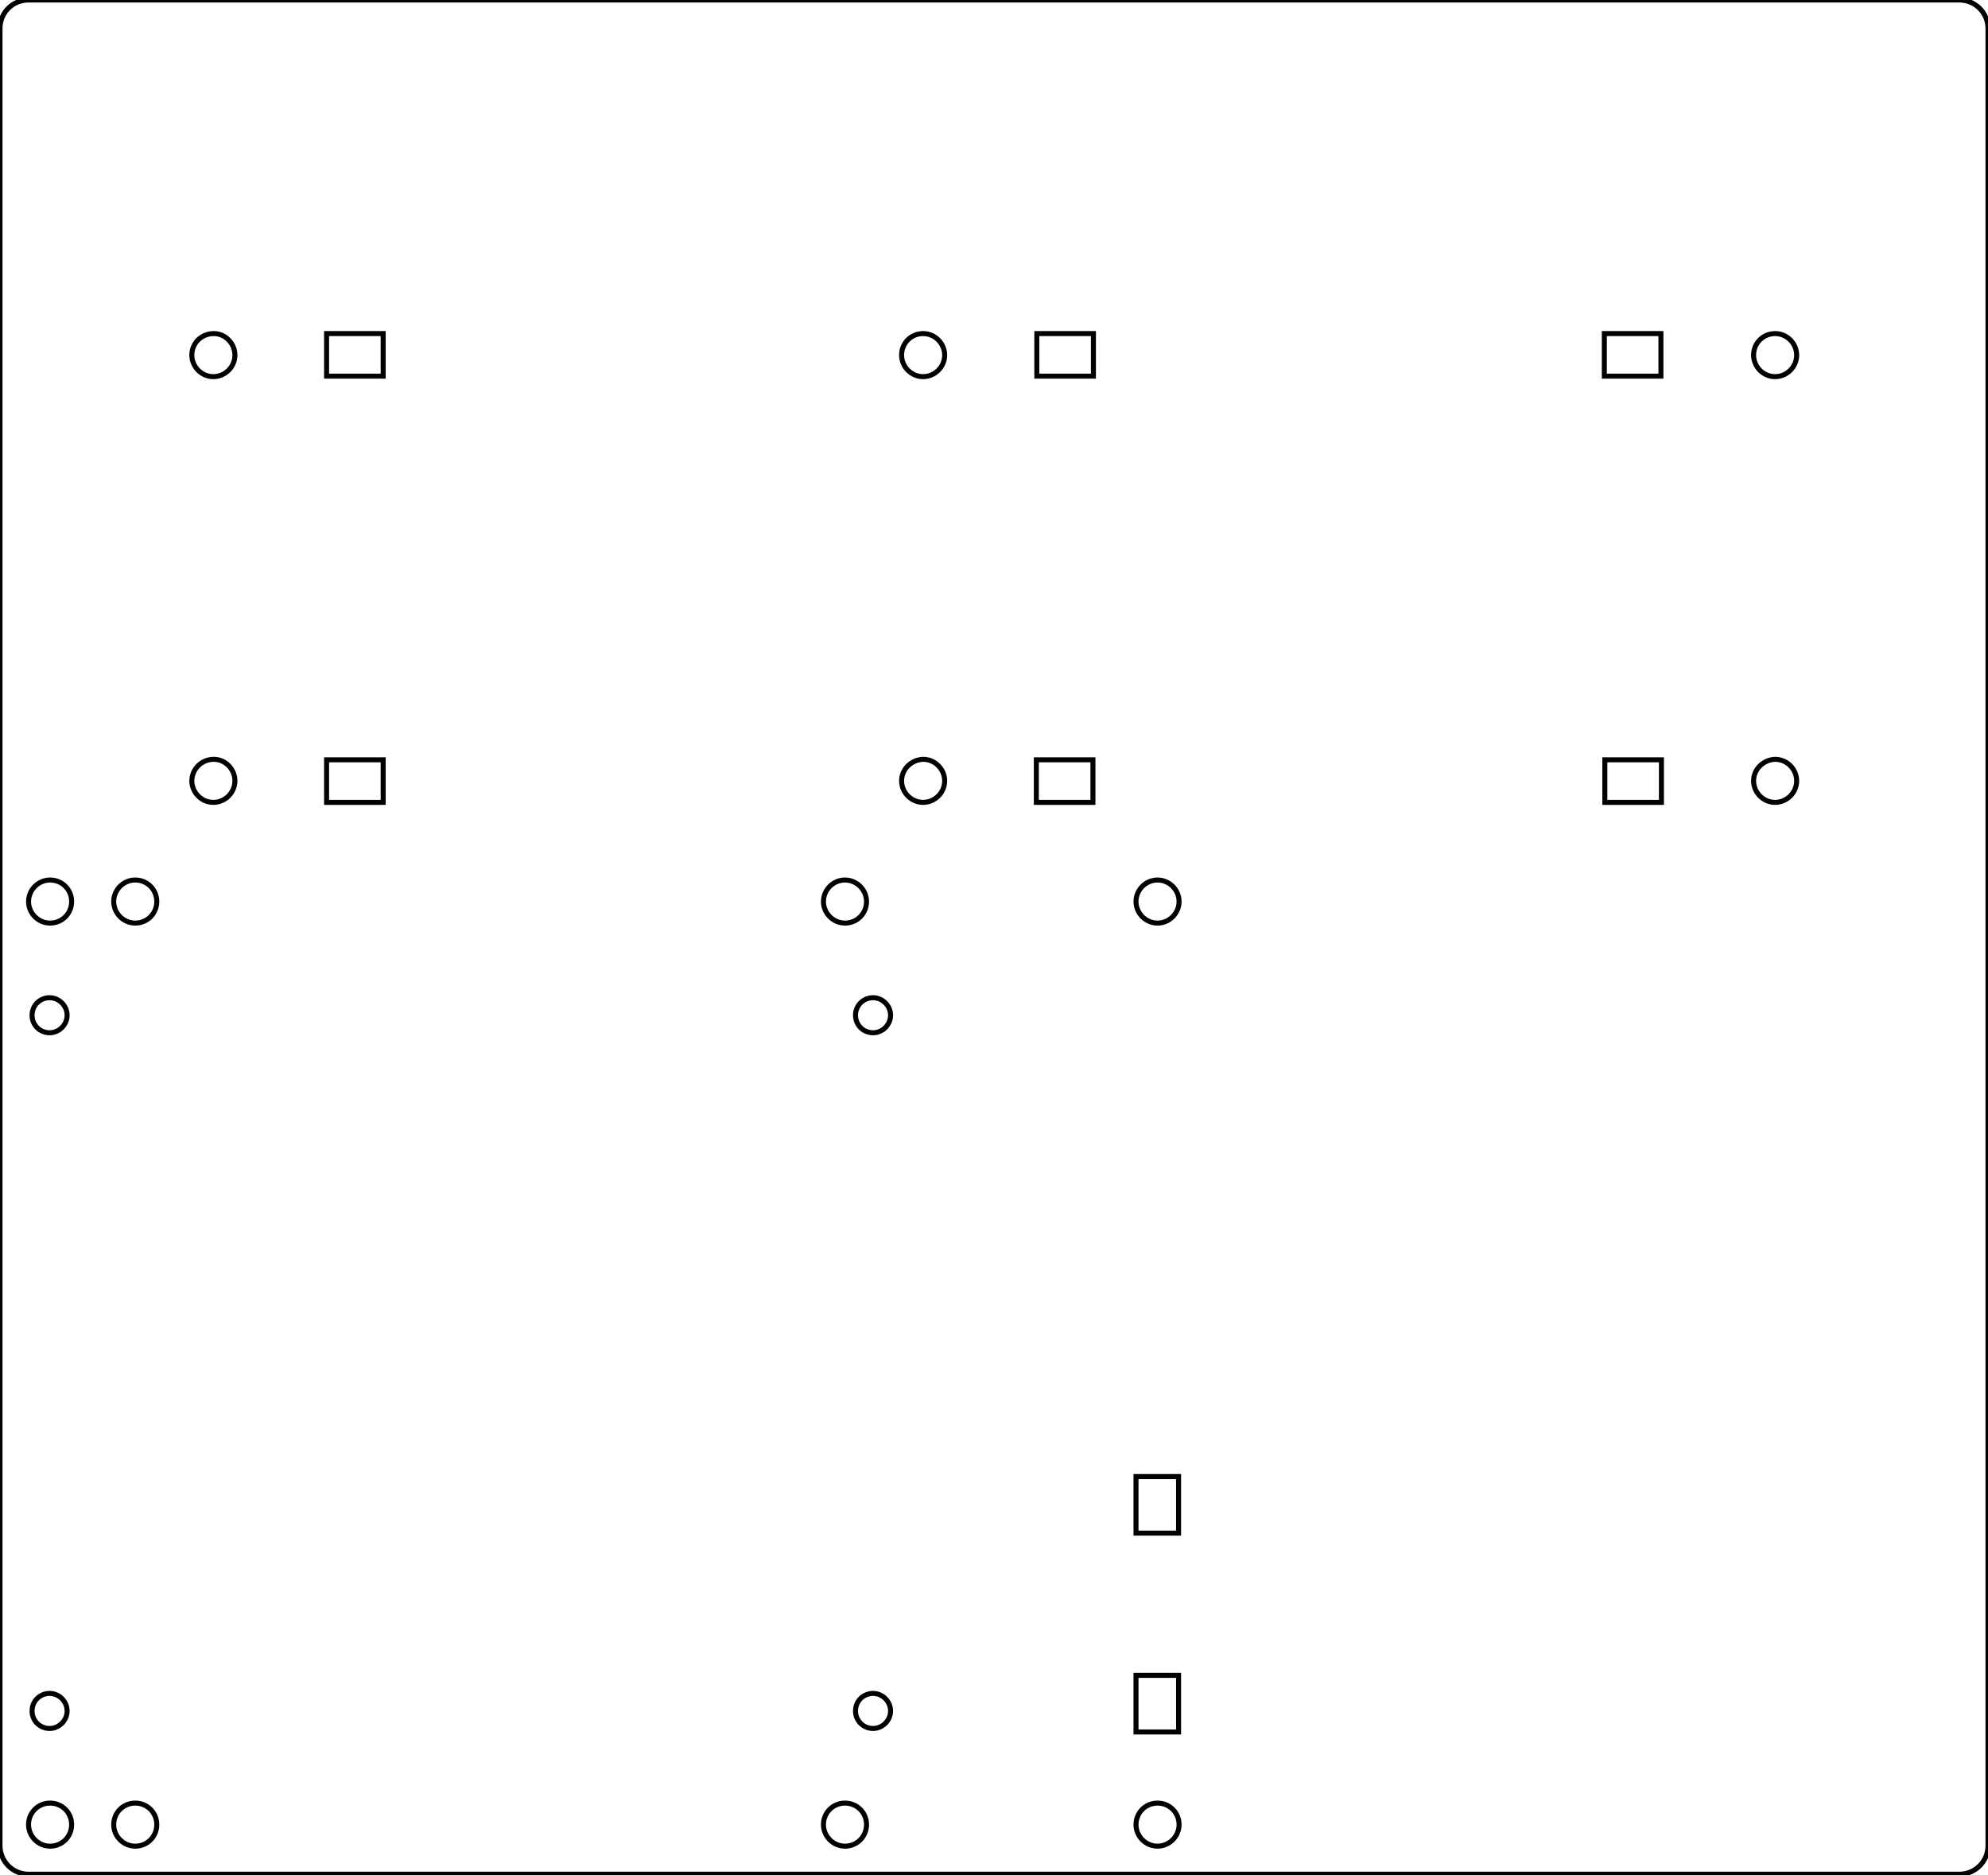
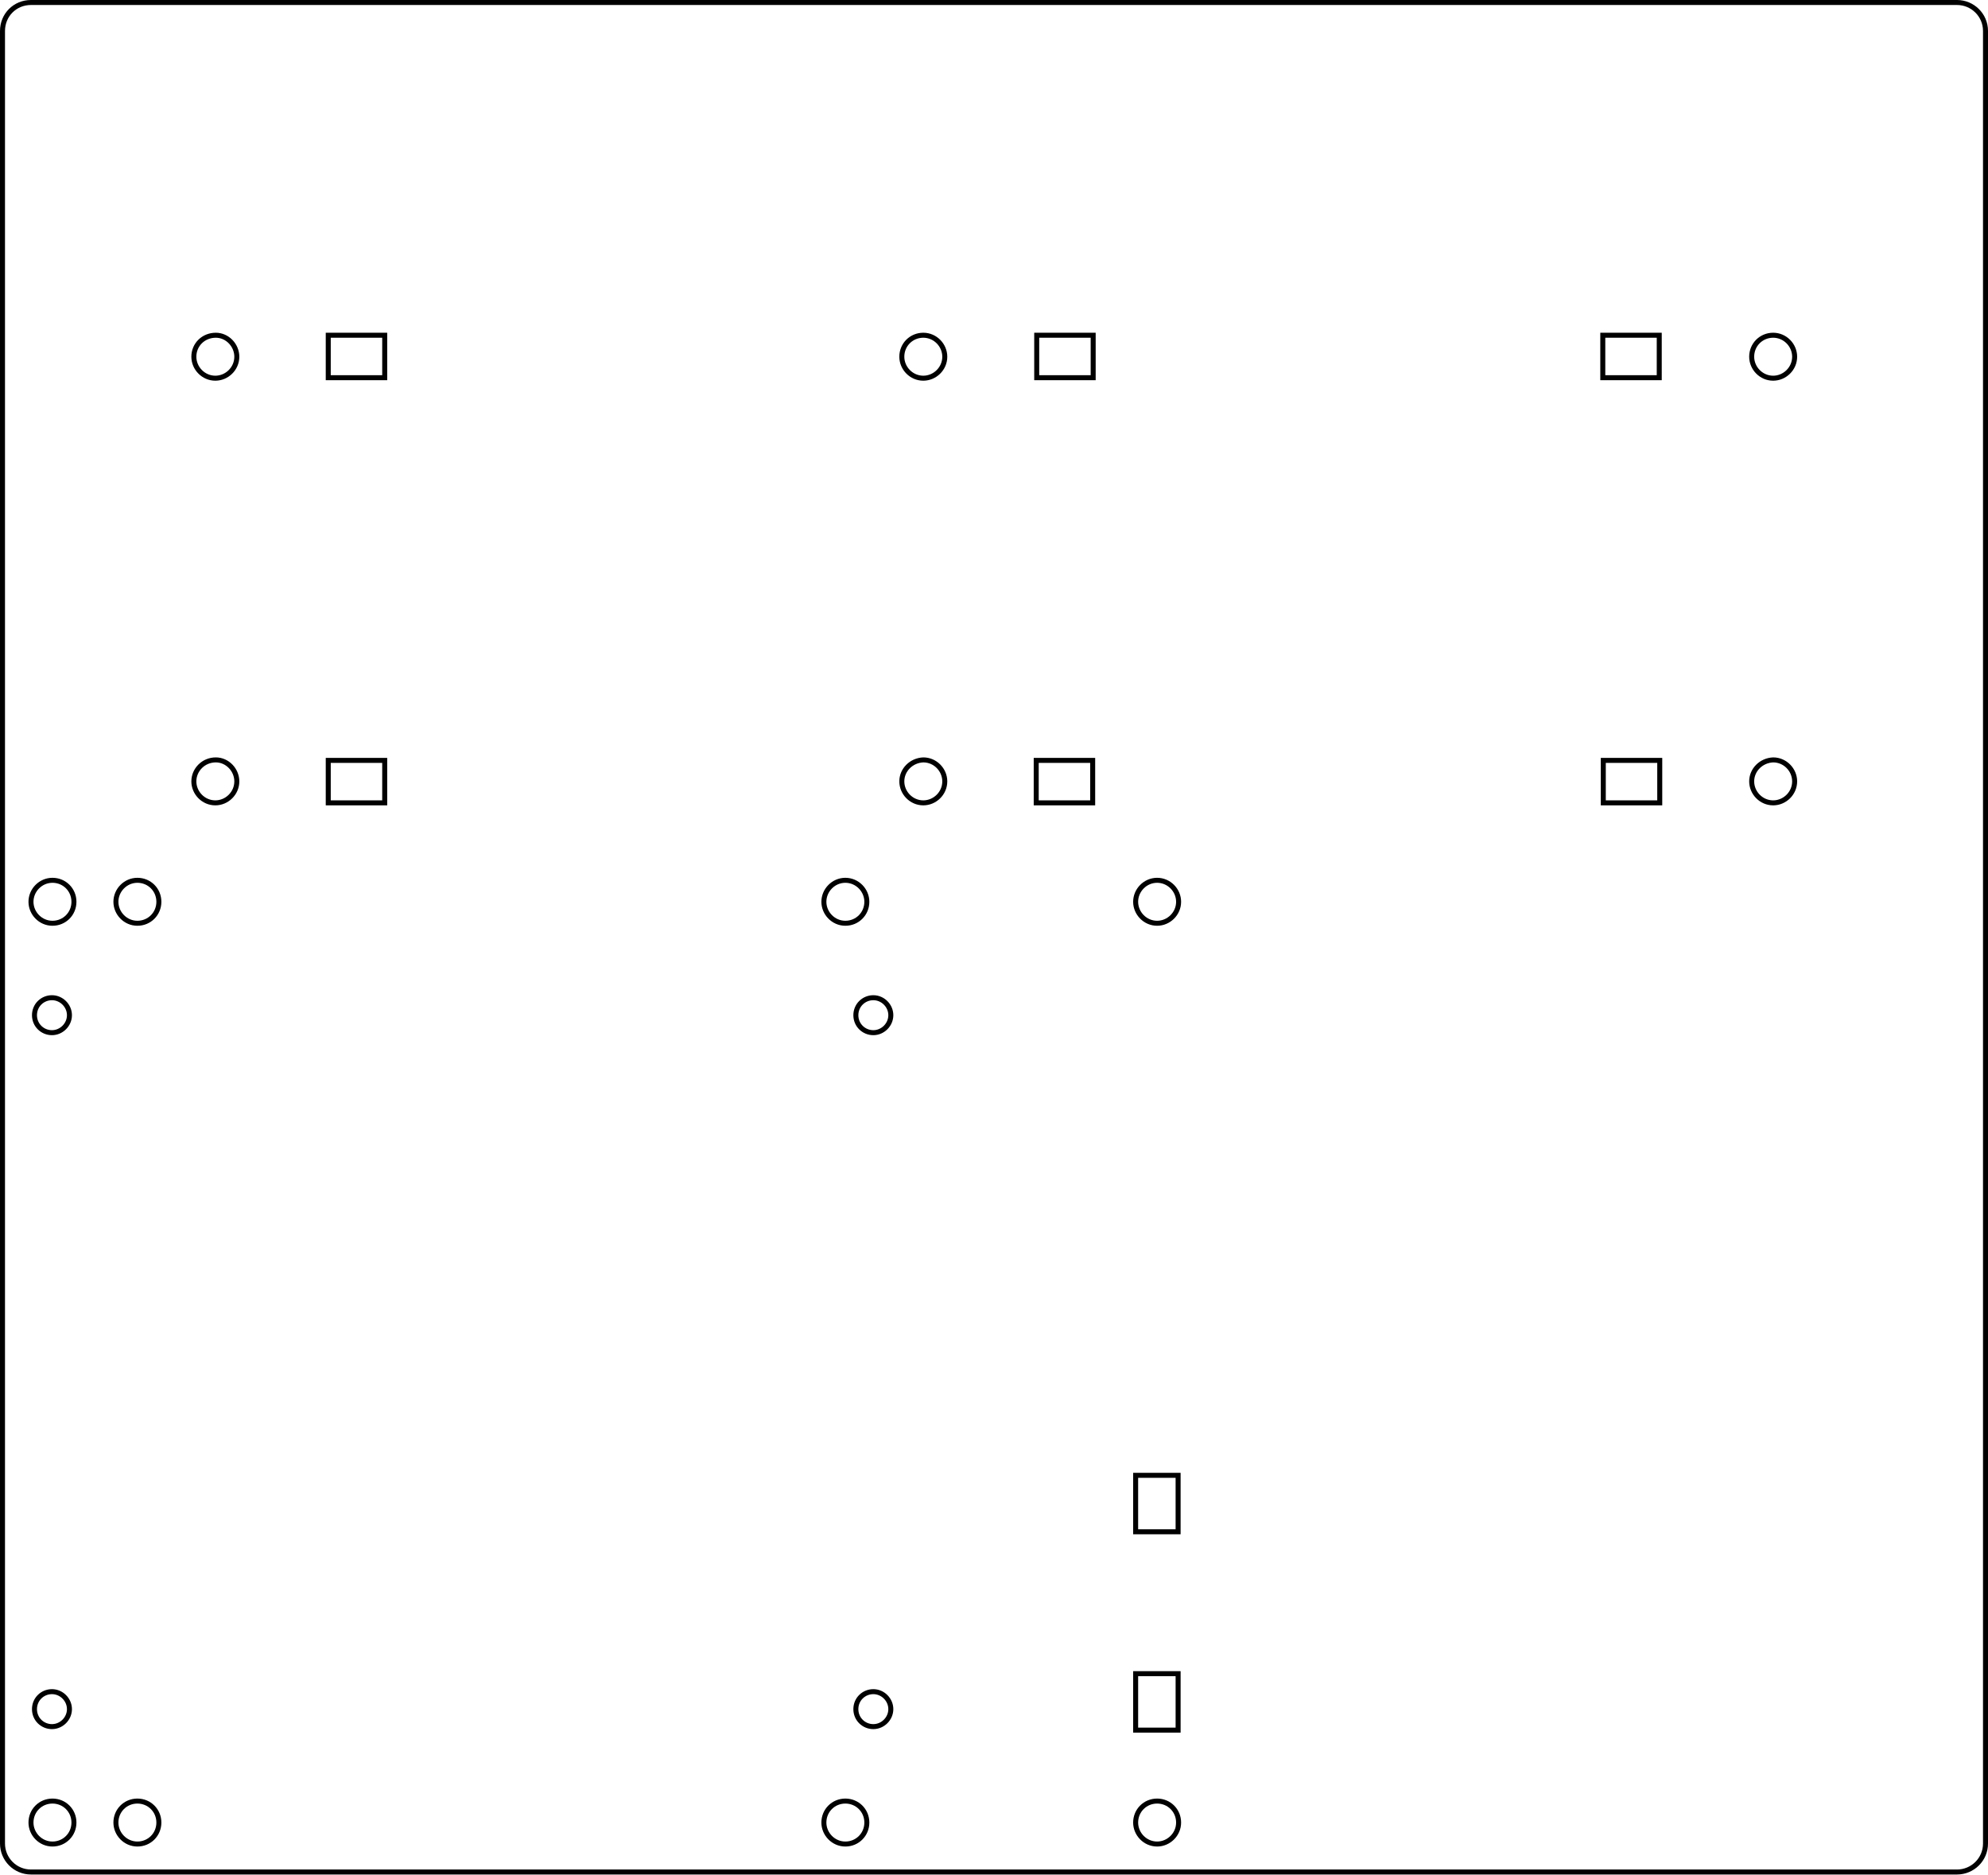
- <svg xmlns="http://www.w3.org/2000/svg" xmlns:ns1="http://www.shapertools.com/namespaces/shaper" version="1.1" id="Layer_1" ns1:fusionaddin="version:1.5.0" x="0px" y="0px" viewBox="0 0 396.9 374.2" style="enable-background:new 0 0 396.9 374.2;" xml:space="preserve">
-   <style type="text/css">
+ <svg xmlns="http://www.w3.org/2000/svg" xmlns:ns1="http://www.shapertools.com/namespaces/shaper" version="1.1" id="Layer_1" ns1:fusionaddin="version:1.5.0" x="0px" y="0px" viewBox="0 0 529.134 498.947" xml:space="preserve" width="140mm" height="132.013mm">
+   <defs id="defs338" />
+   <style type="text/css" id="style279">
	.st0{fill:none;stroke:#000000;stroke-miterlimit:10;}
	.st1{fill:none;stroke:#000000;}
</style>
-   <path vector-effect="non-scaling-stroke" ns1:cutDepth="0.003" ns1:pathType="exterior" class="st0" d="M391.2,0H5.7  C2.5,0,0,2.5,0,5.7v362.8c0,3.1,2.5,5.7,5.7,5.7h385.5c3.1,0,5.7-2.5,5.7-5.7V5.7C396.9,2.5,394.3,0,391.2,0z" />
-   <path vector-effect="non-scaling-stroke" ns1:cutDepth="0.003" ns1:pathType="interior" class="st1" d="M76.5,151.7v8.5H65.2  v-8.5H76.5z" />
-   <path vector-effect="non-scaling-stroke" ns1:cutDepth="0.003" ns1:pathType="interior" class="st1" d="M350.1,155.9  c0,2.3,1.9,4.3,4.3,4.3c2.3,0,4.3-1.9,4.3-4.3l0,0c0-2.3-1.9-4.3-4.3-4.3C352,151.7,350.1,153.6,350.1,155.9z" />
-   <path vector-effect="non-scaling-stroke" ns1:cutDepth="0.003" ns1:pathType="interior" class="st1" d="M331.7,160.2h-11.3  v-8.5h11.3V160.2z" />
-   <path vector-effect="non-scaling-stroke" ns1:cutDepth="0.003" ns1:pathType="interior" class="st1" d="M206.9,160.2v-8.5  h11.3v8.5H206.9z" />
-   <path vector-effect="non-scaling-stroke" ns1:cutDepth="0.003" ns1:pathType="interior" class="st1" d="M226.8,180  c0,2.3,1.9,4.3,4.3,4.3c2.3,0,4.3-1.9,4.3-4.3l0,0c0-2.3-1.9-4.3-4.3-4.3C228.7,175.7,226.8,177.7,226.8,180z" />
-   <path vector-effect="non-scaling-stroke" ns1:cutDepth="0.003" ns1:pathType="interior" class="st1" d="M164.4,364.3  c0,2.3,1.9,4.3,4.3,4.3s4.3-1.9,4.3-4.3s-1.9-4.3-4.3-4.3S164.4,361.9,164.4,364.3z" />
-   <path vector-effect="non-scaling-stroke" ns1:cutDepth="0.003" ns1:pathType="interior" class="st1" d="M22.7,364.3  c0,2.3,1.9,4.3,4.3,4.3s4.3-1.9,4.3-4.3s-1.9-4.3-4.3-4.3S22.7,361.9,22.7,364.3L22.7,364.3z" />
-   <path vector-effect="non-scaling-stroke" ns1:cutDepth="0.003" ns1:pathType="interior" class="st1" d="M226.8,364.3  c0,2.3,1.9,4.3,4.3,4.3c2.3,0,4.3-1.9,4.3-4.3s-1.9-4.3-4.3-4.3C228.7,360,226.8,361.9,226.8,364.3z" />
-   <path vector-effect="non-scaling-stroke" ns1:cutDepth="0.003" ns1:pathType="interior" class="st1" d="M170.8,341.6  c0,2,1.6,3.5,3.5,3.5s3.5-1.6,3.5-3.5s-1.6-3.5-3.5-3.5S170.8,339.6,170.8,341.6z" />
-   <path vector-effect="non-scaling-stroke" ns1:cutDepth="0.003" ns1:pathType="interior" class="st1" d="M164.4,180  c0,2.3,1.9,4.3,4.3,4.3s4.3-1.9,4.3-4.3l0,0c0-2.3-1.9-4.3-4.3-4.3S164.4,177.7,164.4,180z" />
-   <path vector-effect="non-scaling-stroke" ns1:cutDepth="0.003" ns1:pathType="interior" class="st1" d="M6.4,202.7  c0,2,1.6,3.5,3.5,3.5s3.5-1.6,3.5-3.5s-1.6-3.5-3.5-3.5S6.4,200.7,6.4,202.7z" />
-   <path vector-effect="non-scaling-stroke" ns1:cutDepth="0.003" ns1:pathType="interior" class="st1" d="M5.7,180  c0,2.3,1.9,4.3,4.3,4.3s4.3-1.9,4.3-4.3s-1.9-4.3-4.3-4.3S5.7,177.7,5.7,180z" />
-   <path vector-effect="non-scaling-stroke" ns1:cutDepth="0.003" ns1:pathType="interior" class="st1" d="M218.3,75.1h-11.3  v-8.5h11.3V75.1z" />
-   <path vector-effect="non-scaling-stroke" ns1:cutDepth="0.003" ns1:pathType="interior" class="st1" d="M22.7,180  c0,2.3,1.9,4.3,4.3,4.3s4.3-1.9,4.3-4.3s-1.9-4.3-4.3-4.3S22.7,177.7,22.7,180z" />
-   <path vector-effect="non-scaling-stroke" ns1:cutDepth="0.003" ns1:pathType="interior" class="st1" d="M320.3,66.6h11.3v8.5  h-11.3V66.6z" />
-   <path vector-effect="non-scaling-stroke" ns1:cutDepth="0.003" ns1:pathType="interior" class="st1" d="M6.4,341.6  c0,2,1.6,3.5,3.5,3.5s3.5-1.6,3.5-3.5s-1.6-3.5-3.5-3.5S6.4,339.6,6.4,341.6z" />
-   <path vector-effect="non-scaling-stroke" ns1:cutDepth="0.003" ns1:pathType="interior" class="st1" d="M226.8,306.1v-11.3  h8.5v11.3H226.8z" />
-   <path vector-effect="non-scaling-stroke" ns1:cutDepth="0.003" ns1:pathType="interior" class="st1" d="M5.7,364.3  c0,2.3,1.9,4.3,4.3,4.3s4.3-1.9,4.3-4.3s-1.9-4.3-4.3-4.3S5.7,361.9,5.7,364.3L5.7,364.3z" />
-   <path vector-effect="non-scaling-stroke" ns1:cutDepth="0.003" ns1:pathType="interior" class="st1" d="M170.8,202.7  c0,2,1.6,3.5,3.5,3.5s3.5-1.6,3.5-3.5s-1.6-3.5-3.5-3.5S170.8,200.7,170.8,202.7z" />
-   <path vector-effect="non-scaling-stroke" ns1:cutDepth="0.003" ns1:pathType="interior" class="st1" d="M235.3,345.8h-8.5  v-11.3h8.5V345.8z" />
-   <path vector-effect="non-scaling-stroke" ns1:cutDepth="0.003" ns1:pathType="interior" class="st1" d="M180,70.9  c0,2.3,1.9,4.3,4.3,4.3c2.3,0,4.3-1.9,4.3-4.3c0-2.3-1.9-4.3-4.3-4.3C181.9,66.6,180,68.5,180,70.9z" />
-   <path vector-effect="non-scaling-stroke" ns1:cutDepth="0.003" ns1:pathType="interior" class="st1" d="M38.3,70.9  c0,2.3,1.9,4.3,4.3,4.3c2.3,0,4.3-1.9,4.3-4.3c0-2.3-1.9-4.3-4.2-4.3C40.2,66.6,38.3,68.5,38.3,70.9C38.3,70.9,38.3,70.9,38.3,70.9z  " />
-   <path vector-effect="non-scaling-stroke" ns1:cutDepth="0.003" ns1:pathType="interior" class="st1" d="M350.1,70.9  c0,2.3,1.9,4.3,4.3,4.3c2.3,0,4.3-1.9,4.3-4.3c0-2.3-1.9-4.3-4.3-4.3C352,66.6,350.1,68.5,350.1,70.9z" />
-   <path vector-effect="non-scaling-stroke" ns1:cutDepth="0.003" ns1:pathType="interior" class="st1" d="M38.3,155.9  c0,2.3,1.9,4.3,4.3,4.3c2.3,0,4.3-1.9,4.3-4.3l0,0c0-2.3-1.9-4.3-4.2-4.3C40.2,151.6,38.3,153.6,38.3,155.9  C38.3,155.9,38.3,155.9,38.3,155.9z" />
-   <path vector-effect="non-scaling-stroke" ns1:cutDepth="0.003" ns1:pathType="interior" class="st1" d="M76.5,75.1H65.2v-8.5  h11.3V75.1z" />
-   <path vector-effect="non-scaling-stroke" ns1:cutDepth="0.003" ns1:pathType="interior" class="st1" d="M180,155.9  c0,2.3,1.9,4.3,4.3,4.3c2.3,0,4.3-1.9,4.3-4.3l0,0c0-2.3-1.9-4.3-4.3-4.3C181.9,151.7,180,153.6,180,155.9z" />
+   <path vector-effect="non-scaling-stroke" ns1:cutDepth="0.003" ns1:pathType="exterior" class="st0" d="M 520.889,0.665 H 8.245 c -4.255,0 -7.58,3.325 -7.58,7.58 V 490.702 c 0,4.122 3.325,7.58 7.58,7.58 H 520.889 c 4.122,0 7.58,-3.325 7.58,-7.58 V 8.245 c 0,-4.255 -3.458,-7.58 -7.58,-7.58 z" id="path281" style="stroke-width:1.33" />
+   <path vector-effect="non-scaling-stroke" ns1:cutDepth="0.003" ns1:pathType="interior" class="st1" d="m 102.396,202.398 v 11.303 H 87.369 v -11.303 z" id="path283" style="stroke-width:1.33" />
+   <path vector-effect="non-scaling-stroke" ns1:cutDepth="0.003" ns1:pathType="interior" class="st1" d="m 466.234,207.983 c 0,3.059 2.527,5.718 5.718,5.718 3.059,0 5.718,-2.527 5.718,-5.718 v 0 c 0,-3.059 -2.527,-5.718 -5.718,-5.718 -3.192,0.133 -5.718,2.66 -5.718,5.718 z" id="path285" style="stroke-width:1.33" />
+   <path vector-effect="non-scaling-stroke" ns1:cutDepth="0.003" ns1:pathType="interior" class="st1" d="m 441.765,213.701 h -15.027 v -11.303 h 15.027 z" id="path287" style="stroke-width:1.33" />
+   <path vector-effect="non-scaling-stroke" ns1:cutDepth="0.003" ns1:pathType="interior" class="st1" d="m 275.804,213.701 v -11.303 h 15.027 v 11.303 z" id="path289" style="stroke-width:1.33" />
+   <path vector-effect="non-scaling-stroke" ns1:cutDepth="0.003" ns1:pathType="interior" class="st1" d="m 302.267,240.032 c 0,3.059 2.527,5.718 5.718,5.718 3.059,0 5.718,-2.527 5.718,-5.718 v 0 c 0,-3.059 -2.527,-5.718 -5.718,-5.718 -3.192,0 -5.718,2.66 -5.718,5.718 z" id="path291" style="stroke-width:1.33" />
+   <path vector-effect="non-scaling-stroke" ns1:cutDepth="0.003" ns1:pathType="interior" class="st1" d="m 219.287,485.117 c 0,3.059 2.527,5.718 5.718,5.718 3.192,0 5.718,-2.527 5.718,-5.718 0,-3.192 -2.527,-5.718 -5.718,-5.718 -3.192,0 -5.718,2.527 -5.718,5.718 z" id="path293" style="stroke-width:1.33" />
+   <path vector-effect="non-scaling-stroke" ns1:cutDepth="0.003" ns1:pathType="interior" class="st1" d="m 30.852,485.117 c 0,3.059 2.527,5.718 5.718,5.718 3.192,0 5.718,-2.527 5.718,-5.718 0,-3.192 -2.527,-5.718 -5.718,-5.718 -3.192,0 -5.718,2.527 -5.718,5.718 z" id="path295" style="stroke-width:1.33" />
+   <path vector-effect="non-scaling-stroke" ns1:cutDepth="0.003" ns1:pathType="interior" class="st1" d="m 302.267,485.117 c 0,3.059 2.527,5.718 5.718,5.718 3.059,0 5.718,-2.527 5.718,-5.718 0,-3.192 -2.527,-5.718 -5.718,-5.718 -3.192,0 -5.718,2.527 -5.718,5.718 z" id="path297" style="stroke-width:1.33" />
+   <path vector-effect="non-scaling-stroke" ns1:cutDepth="0.003" ns1:pathType="interior" class="st1" d="m 227.798,454.93 c 0,2.66 2.128,4.654 4.654,4.654 2.527,0 4.654,-2.128 4.654,-4.654 0,-2.527 -2.128,-4.654 -4.654,-4.654 -2.527,0 -4.654,1.995 -4.654,4.654 z" id="path299" style="stroke-width:1.33" />
+   <path vector-effect="non-scaling-stroke" ns1:cutDepth="0.003" ns1:pathType="interior" class="st1" d="m 219.287,240.032 c 0,3.059 2.527,5.718 5.718,5.718 3.192,0 5.718,-2.527 5.718,-5.718 v 0 c 0,-3.059 -2.527,-5.718 -5.718,-5.718 -3.192,0 -5.718,2.66 -5.718,5.718 z" id="path301" style="stroke-width:1.33" />
+   <path vector-effect="non-scaling-stroke" ns1:cutDepth="0.003" ns1:pathType="interior" class="st1" d="m 9.176,270.219 c 0,2.66 2.128,4.654 4.654,4.654 2.527,0 4.654,-2.128 4.654,-4.654 0,-2.527 -2.128,-4.654 -4.654,-4.654 -2.527,0 -4.654,1.995 -4.654,4.654 z" id="path303" style="stroke-width:1.33" />
+   <path vector-effect="non-scaling-stroke" ns1:cutDepth="0.003" ns1:pathType="interior" class="st1" d="m 8.245,240.032 c 0,3.059 2.527,5.718 5.718,5.718 3.192,0 5.718,-2.527 5.718,-5.718 0,-3.192 -2.527,-5.718 -5.718,-5.718 -3.192,0 -5.718,2.66 -5.718,5.718 z" id="path305" style="stroke-width:1.33" />
+   <path vector-effect="non-scaling-stroke" ns1:cutDepth="0.003" ns1:pathType="interior" class="st1" d="M 290.964,100.534 H 275.937 V 89.231 h 15.027 z" id="path307" style="stroke-width:1.33" />
+   <path vector-effect="non-scaling-stroke" ns1:cutDepth="0.003" ns1:pathType="interior" class="st1" d="m 30.852,240.032 c 0,3.059 2.527,5.718 5.718,5.718 3.192,0 5.718,-2.527 5.718,-5.718 0,-3.192 -2.527,-5.718 -5.718,-5.718 -3.192,0 -5.718,2.66 -5.718,5.718 z" id="path309" style="stroke-width:1.33" />
+   <path vector-effect="non-scaling-stroke" ns1:cutDepth="0.003" ns1:pathType="interior" class="st1" d="m 426.605,89.231 h 15.027 V 100.534 h -15.027 z" id="path311" style="stroke-width:1.33" />
+   <path vector-effect="non-scaling-stroke" ns1:cutDepth="0.003" ns1:pathType="interior" class="st1" d="m 9.176,454.93 c 0,2.66 2.128,4.654 4.654,4.654 2.527,0 4.654,-2.128 4.654,-4.654 0,-2.527 -2.128,-4.654 -4.654,-4.654 -2.527,0 -4.654,1.995 -4.654,4.654 z" id="path313" style="stroke-width:1.33" />
+   <path vector-effect="non-scaling-stroke" ns1:cutDepth="0.003" ns1:pathType="interior" class="st1" d="m 302.267,407.722 v -15.027 h 11.303 v 15.027 z" id="path315" style="stroke-width:1.33" />
+   <path vector-effect="non-scaling-stroke" ns1:cutDepth="0.003" ns1:pathType="interior" class="st1" d="m 8.245,485.117 c 0,3.059 2.527,5.718 5.718,5.718 3.192,0 5.718,-2.527 5.718,-5.718 0,-3.192 -2.527,-5.718 -5.718,-5.718 -3.192,0 -5.718,2.527 -5.718,5.718 z" id="path317" style="stroke-width:1.33" />
+   <path vector-effect="non-scaling-stroke" ns1:cutDepth="0.003" ns1:pathType="interior" class="st1" d="m 227.798,270.219 c 0,2.66 2.128,4.654 4.654,4.654 2.527,0 4.654,-2.128 4.654,-4.654 0,-2.527 -2.128,-4.654 -4.654,-4.654 -2.527,0 -4.654,1.995 -4.654,4.654 z" id="path319" style="stroke-width:1.33" />
+   <path vector-effect="non-scaling-stroke" ns1:cutDepth="0.003" ns1:pathType="interior" class="st1" d="m 313.571,460.515 h -11.303 v -15.027 h 11.303 z" id="path321" style="stroke-width:1.33" />
+   <path vector-effect="non-scaling-stroke" ns1:cutDepth="0.003" ns1:pathType="interior" class="st1" d="m 240.032,94.949 c 0,3.059 2.527,5.718 5.718,5.718 3.059,0 5.718,-2.527 5.718,-5.718 0,-3.059 -2.527,-5.718 -5.718,-5.718 -3.192,0 -5.718,2.527 -5.718,5.718 z" id="path323" style="stroke-width:1.33" />
+   <path vector-effect="non-scaling-stroke" ns1:cutDepth="0.003" ns1:pathType="interior" class="st1" d="m 51.597,94.949 c 0,3.059 2.527,5.718 5.718,5.718 3.059,0 5.718,-2.527 5.718,-5.718 0,-3.059 -2.527,-5.718 -5.585,-5.718 -3.325,0 -5.851,2.527 -5.851,5.718 0,0 0,0 0,0 z" id="path325" style="stroke-width:1.33" />
+   <path vector-effect="non-scaling-stroke" ns1:cutDepth="0.003" ns1:pathType="interior" class="st1" d="m 466.234,94.949 c 0,3.059 2.527,5.718 5.718,5.718 3.059,0 5.718,-2.527 5.718,-5.718 0,-3.059 -2.527,-5.718 -5.718,-5.718 -3.192,0 -5.718,2.527 -5.718,5.718 z" id="path327" style="stroke-width:1.33" />
+   <path vector-effect="non-scaling-stroke" ns1:cutDepth="0.003" ns1:pathType="interior" class="st1" d="m 51.597,207.983 c 0,3.059 2.527,5.718 5.718,5.718 3.059,0 5.718,-2.527 5.718,-5.718 v 0 c 0,-3.059 -2.527,-5.718 -5.585,-5.718 -3.325,0 -5.851,2.66 -5.851,5.718 0,0 0,0 0,0 z" id="path329" style="stroke-width:1.33" />
+   <path vector-effect="non-scaling-stroke" ns1:cutDepth="0.003" ns1:pathType="interior" class="st1" d="M 102.396,100.534 H 87.369 V 89.231 h 15.027 z" id="path331" style="stroke-width:1.33" />
+   <path vector-effect="non-scaling-stroke" ns1:cutDepth="0.003" ns1:pathType="interior" class="st1" d="m 240.032,207.983 c 0,3.059 2.527,5.718 5.718,5.718 3.059,0 5.718,-2.527 5.718,-5.718 v 0 c 0,-3.059 -2.527,-5.718 -5.718,-5.718 -3.192,0.133 -5.718,2.66 -5.718,5.718 z" id="path333" style="stroke-width:1.33" />
</svg>
